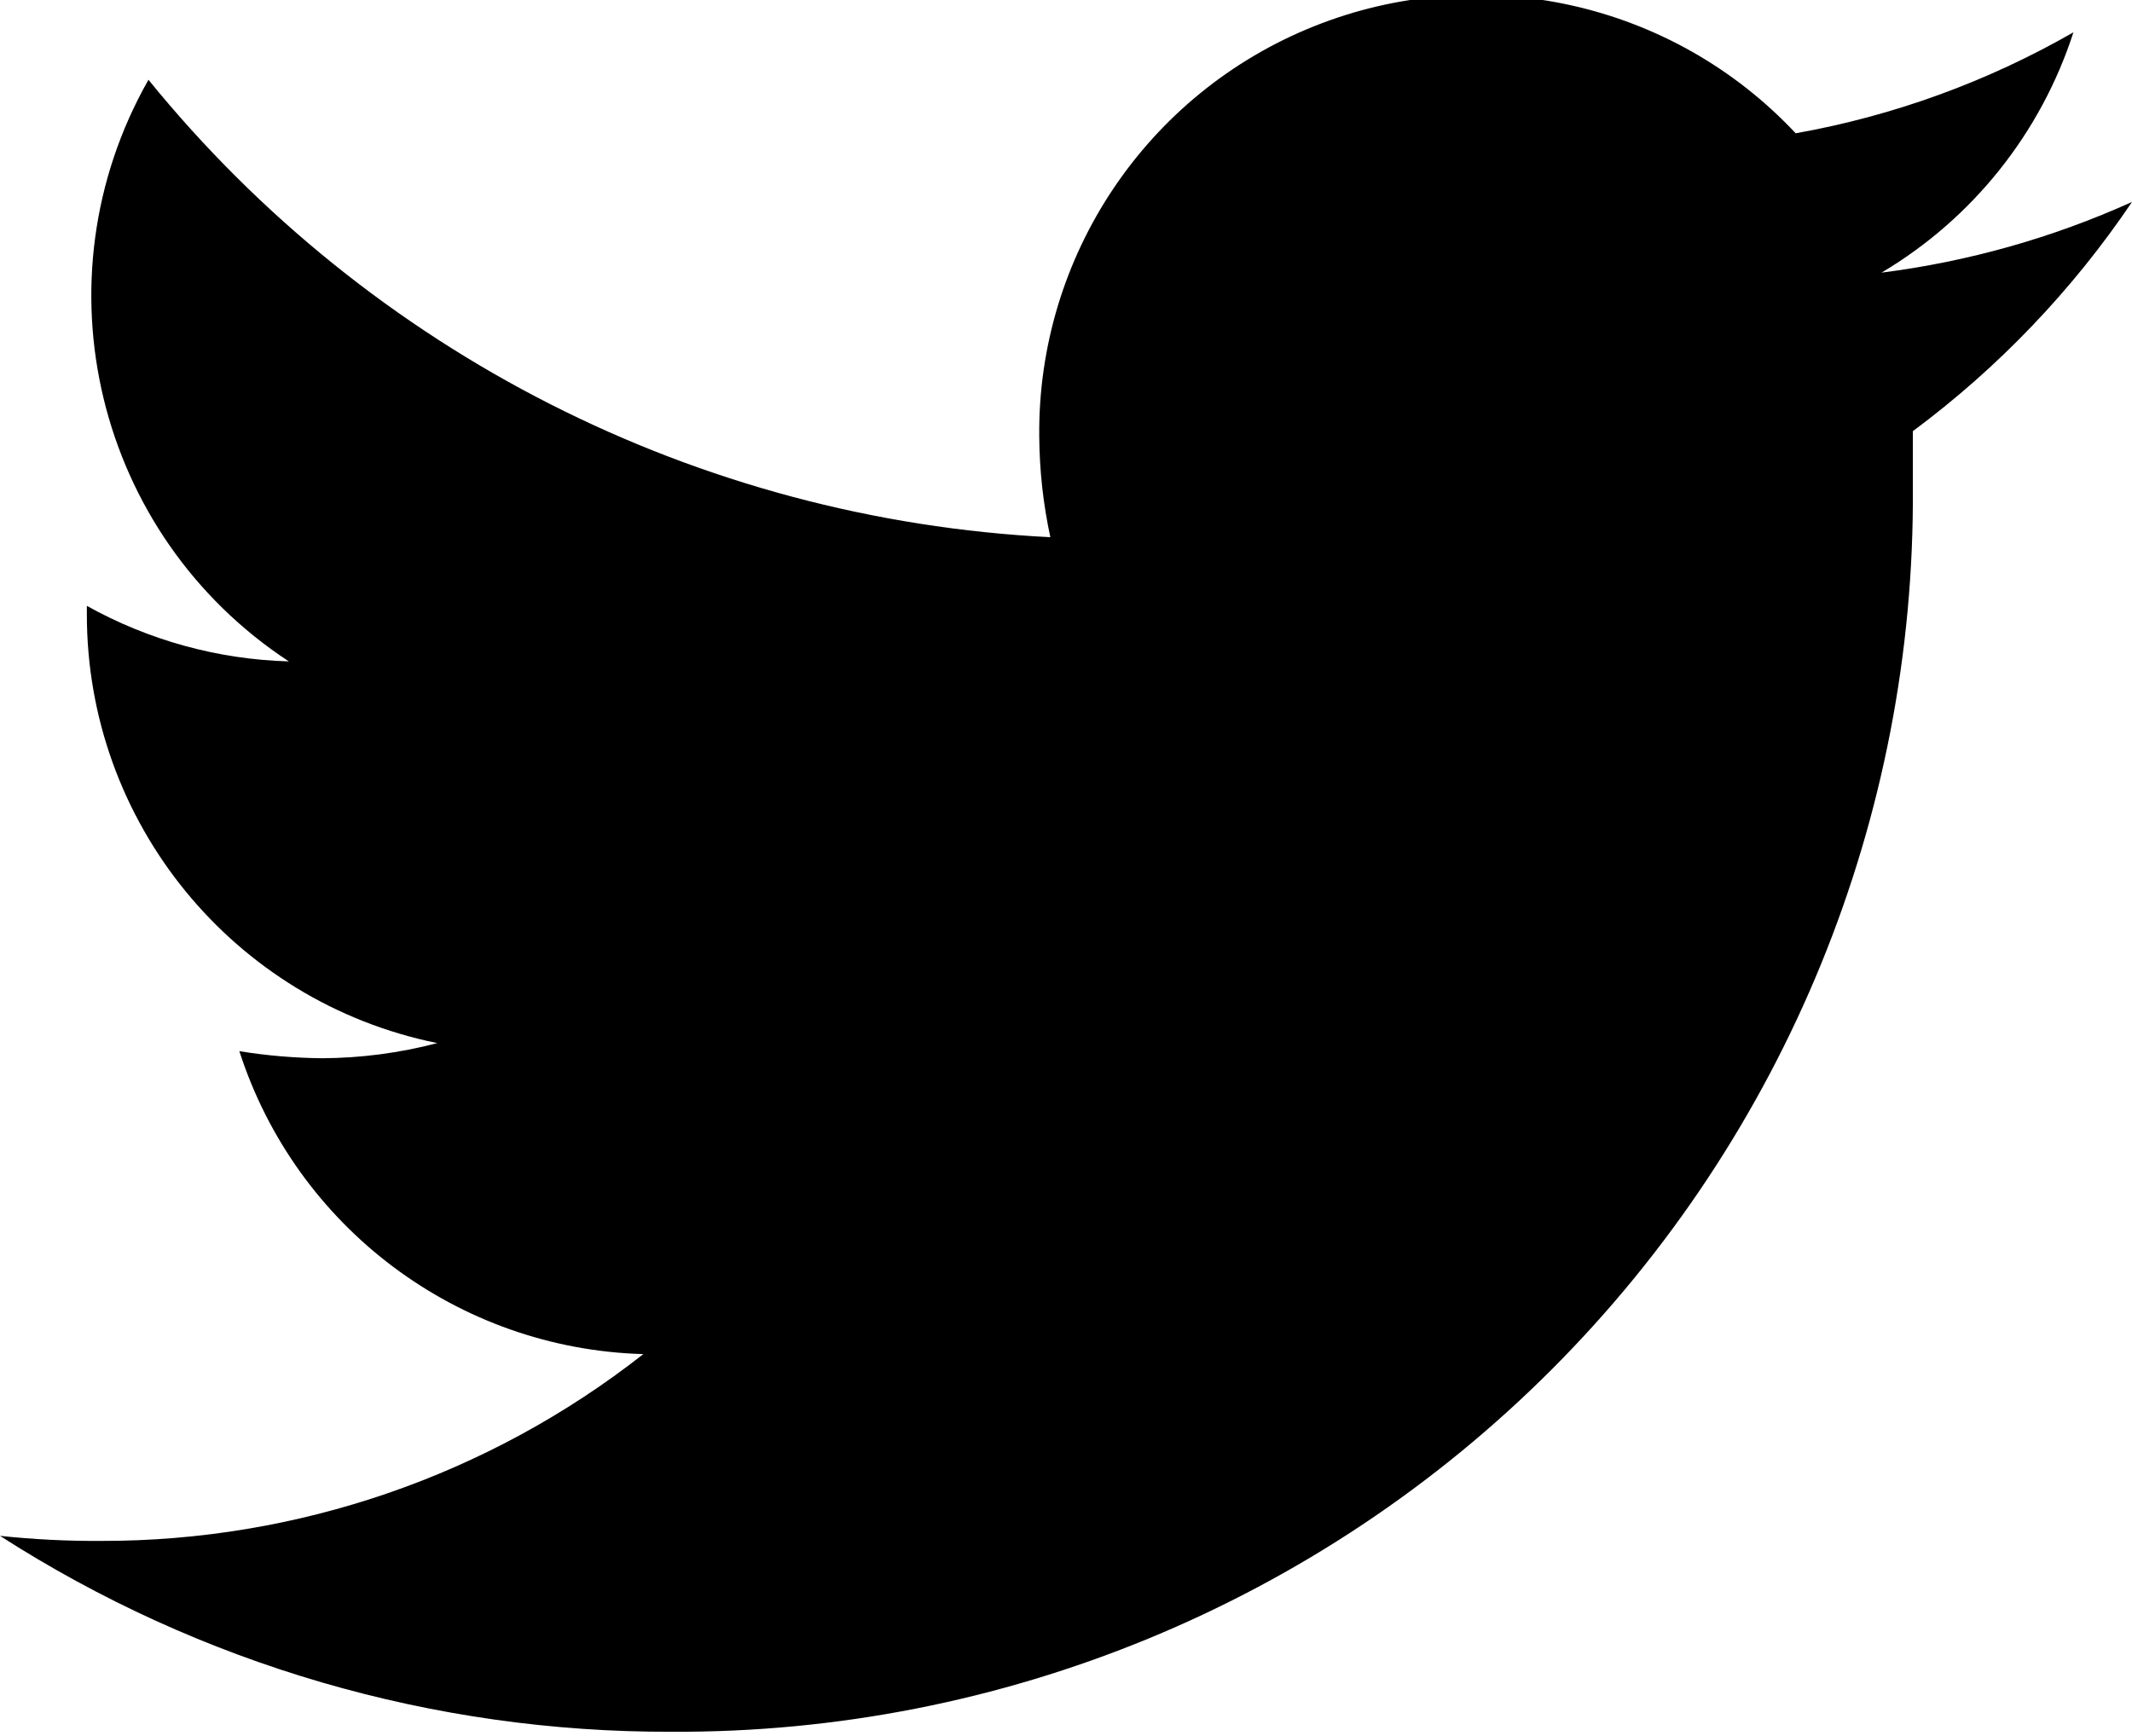
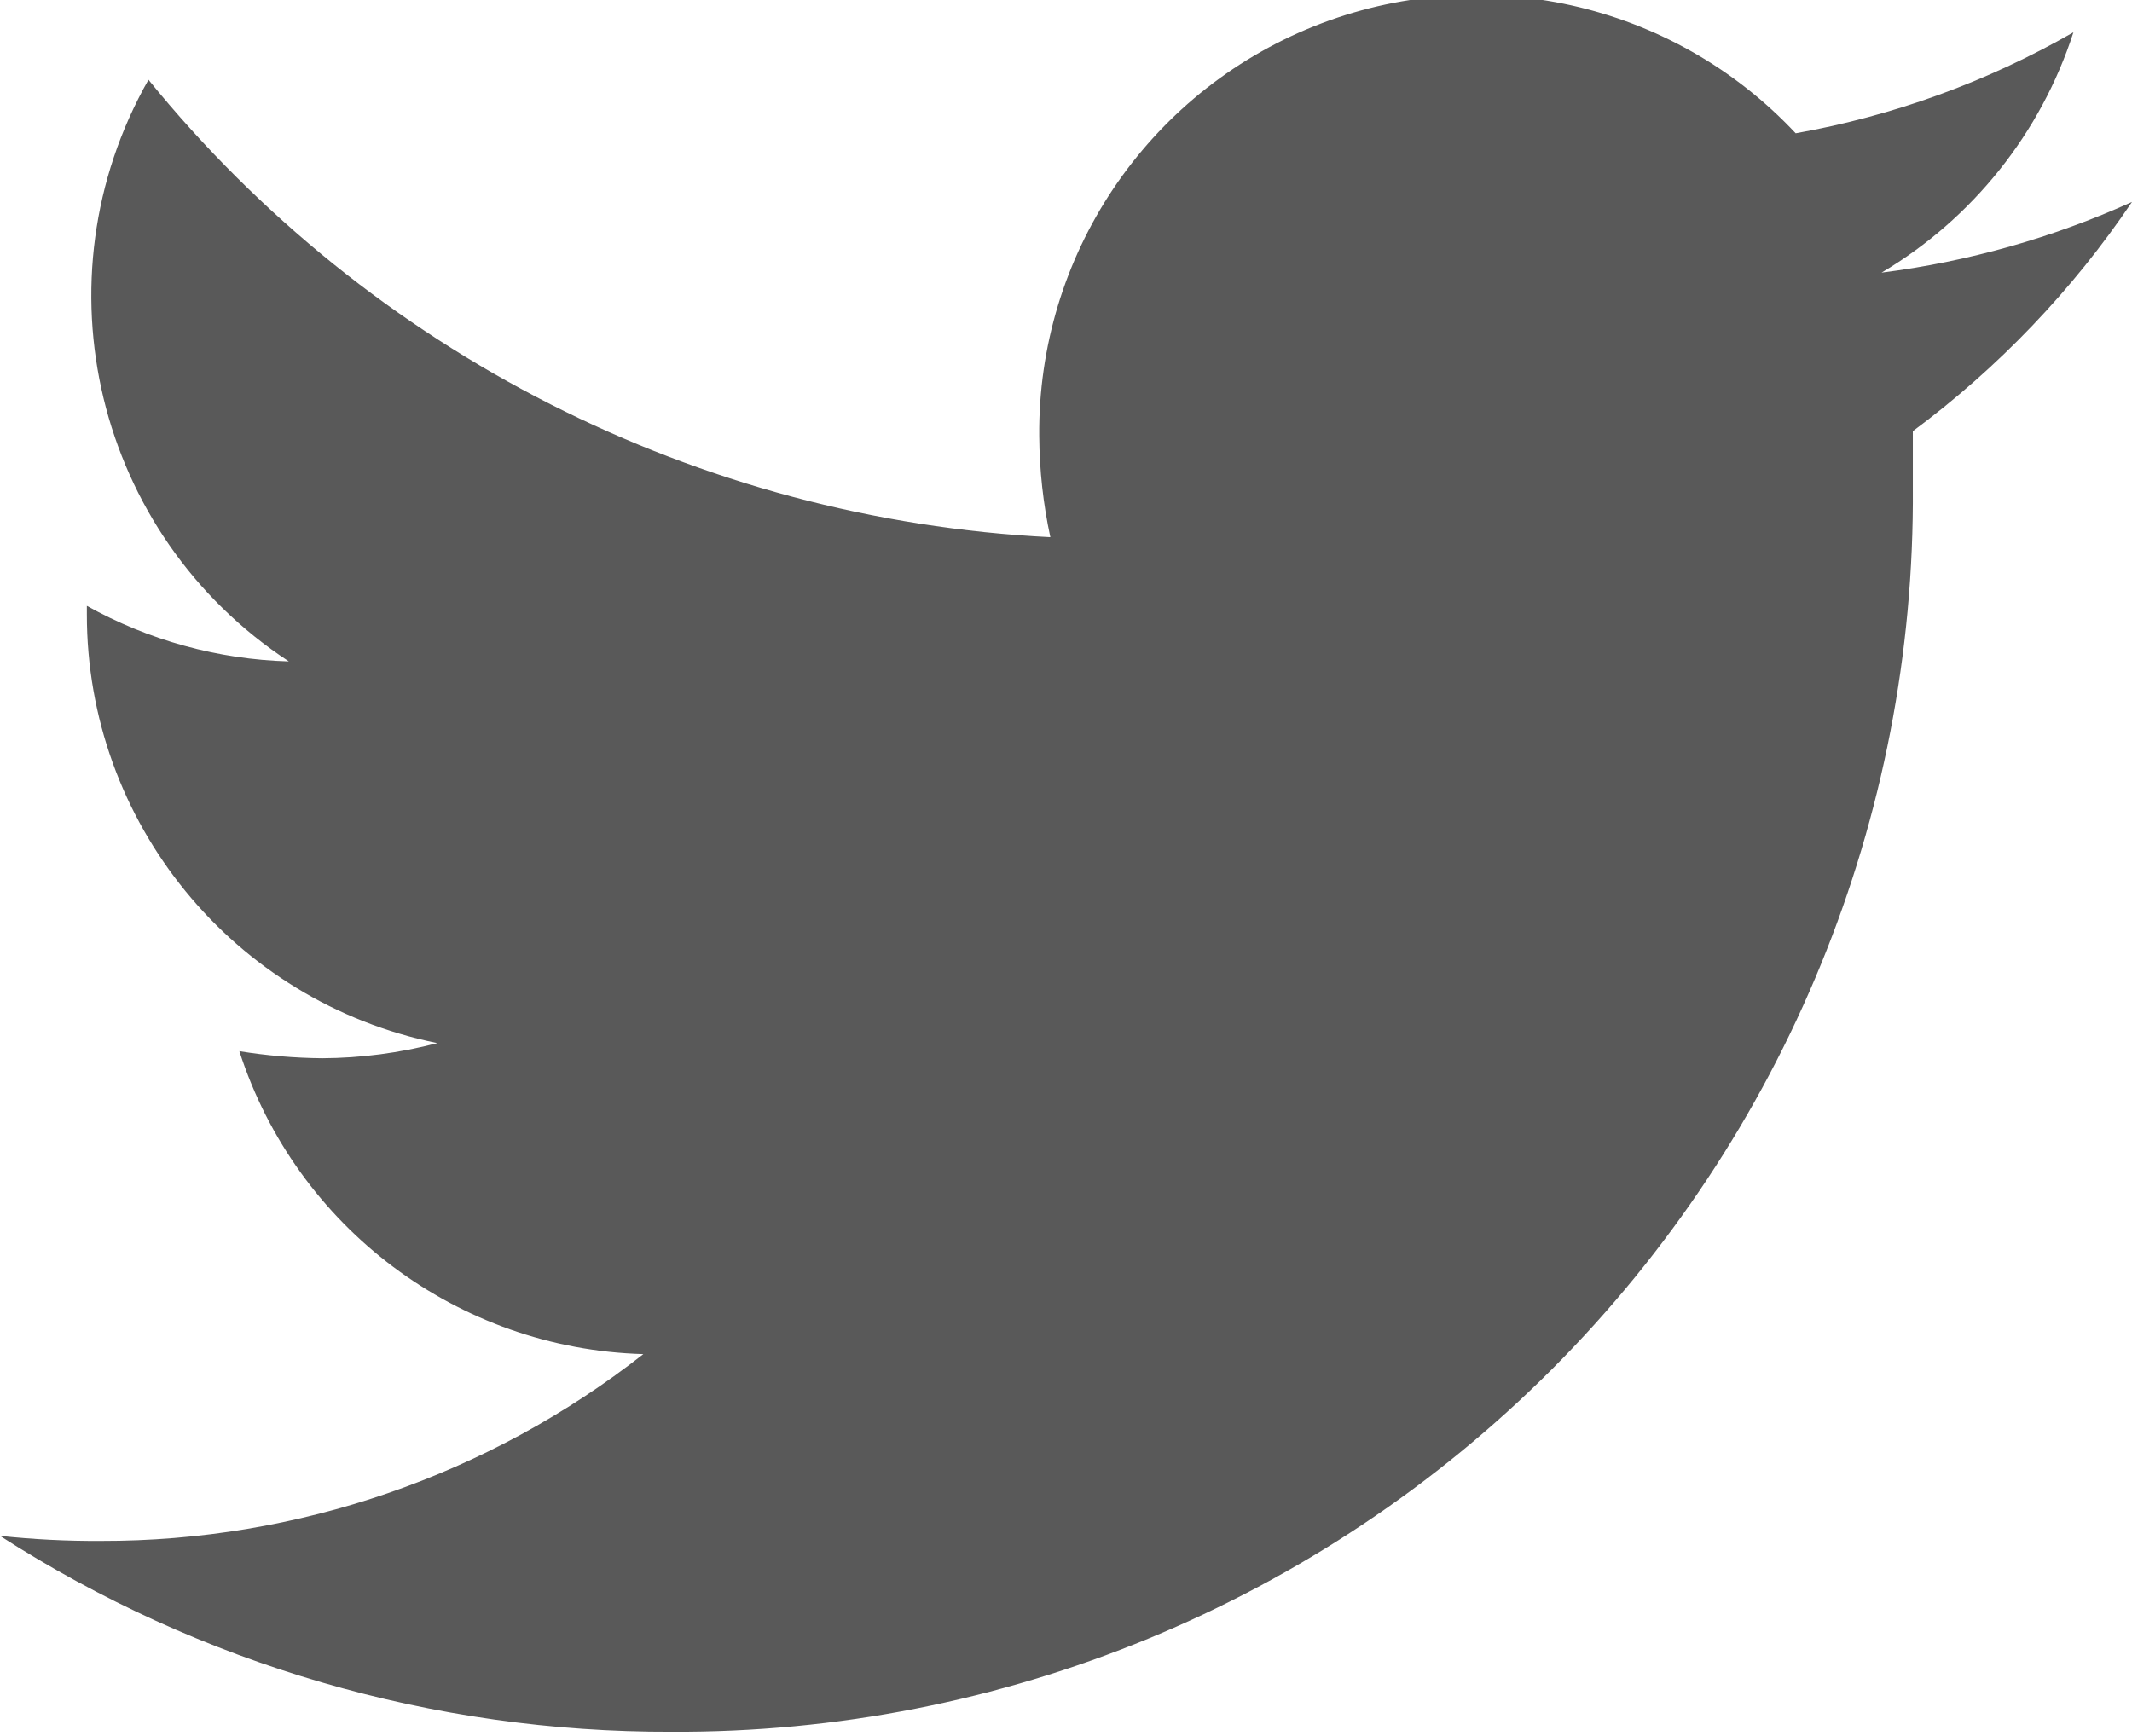
<svg xmlns="http://www.w3.org/2000/svg" width="21.11" height="17.19" viewBox="0 0 21.11 17.19">
-   <path d="M18.94,4.27c0,.19,0,.38,0,.56A12.23,12.23,0,0,1,6.65,17.15,12.23,12.23,0,0,1,0,15.21a9,9,0,0,0,1,.05,8.67,8.67,0,0,0,5.37-1.85,4.33,4.33,0,0,1-4-3,5.47,5.47,0,0,0,.82.07,4.58,4.58,0,0,0,1.14-.15A4.33,4.33,0,0,1,.86,6.08V6a4.36,4.36,0,0,0,2,.55A4.33,4.33,0,0,1,1.47.79,12.3,12.3,0,0,0,10.4,5.32a4.9,4.9,0,0,1-.11-1,4.33,4.33,0,0,1,7.49-3,8.52,8.52,0,0,0,2.75-1,4.31,4.31,0,0,1-1.9,2.38A8.68,8.68,0,0,0,21.11,2,9.32,9.32,0,0,1,18.94,4.27Z" />
+   <path fill="#595959" d="M18.94,4.27c0,.19,0,.38,0,.56A12.23,12.23,0,0,1,6.65,17.15,12.23,12.23,0,0,1,0,15.21a9,9,0,0,0,1,.05,8.67,8.67,0,0,0,5.37-1.85,4.33,4.33,0,0,1-4-3,5.47,5.47,0,0,0,.82.07,4.58,4.58,0,0,0,1.14-.15A4.33,4.33,0,0,1,.86,6.08V6a4.36,4.36,0,0,0,2,.55A4.33,4.33,0,0,1,1.47.79,12.3,12.3,0,0,0,10.4,5.32a4.9,4.9,0,0,1-.11-1,4.33,4.33,0,0,1,7.49-3,8.52,8.52,0,0,0,2.75-1,4.31,4.31,0,0,1-1.9,2.38A8.68,8.68,0,0,0,21.11,2,9.32,9.32,0,0,1,18.94,4.27Z" />
</svg>
